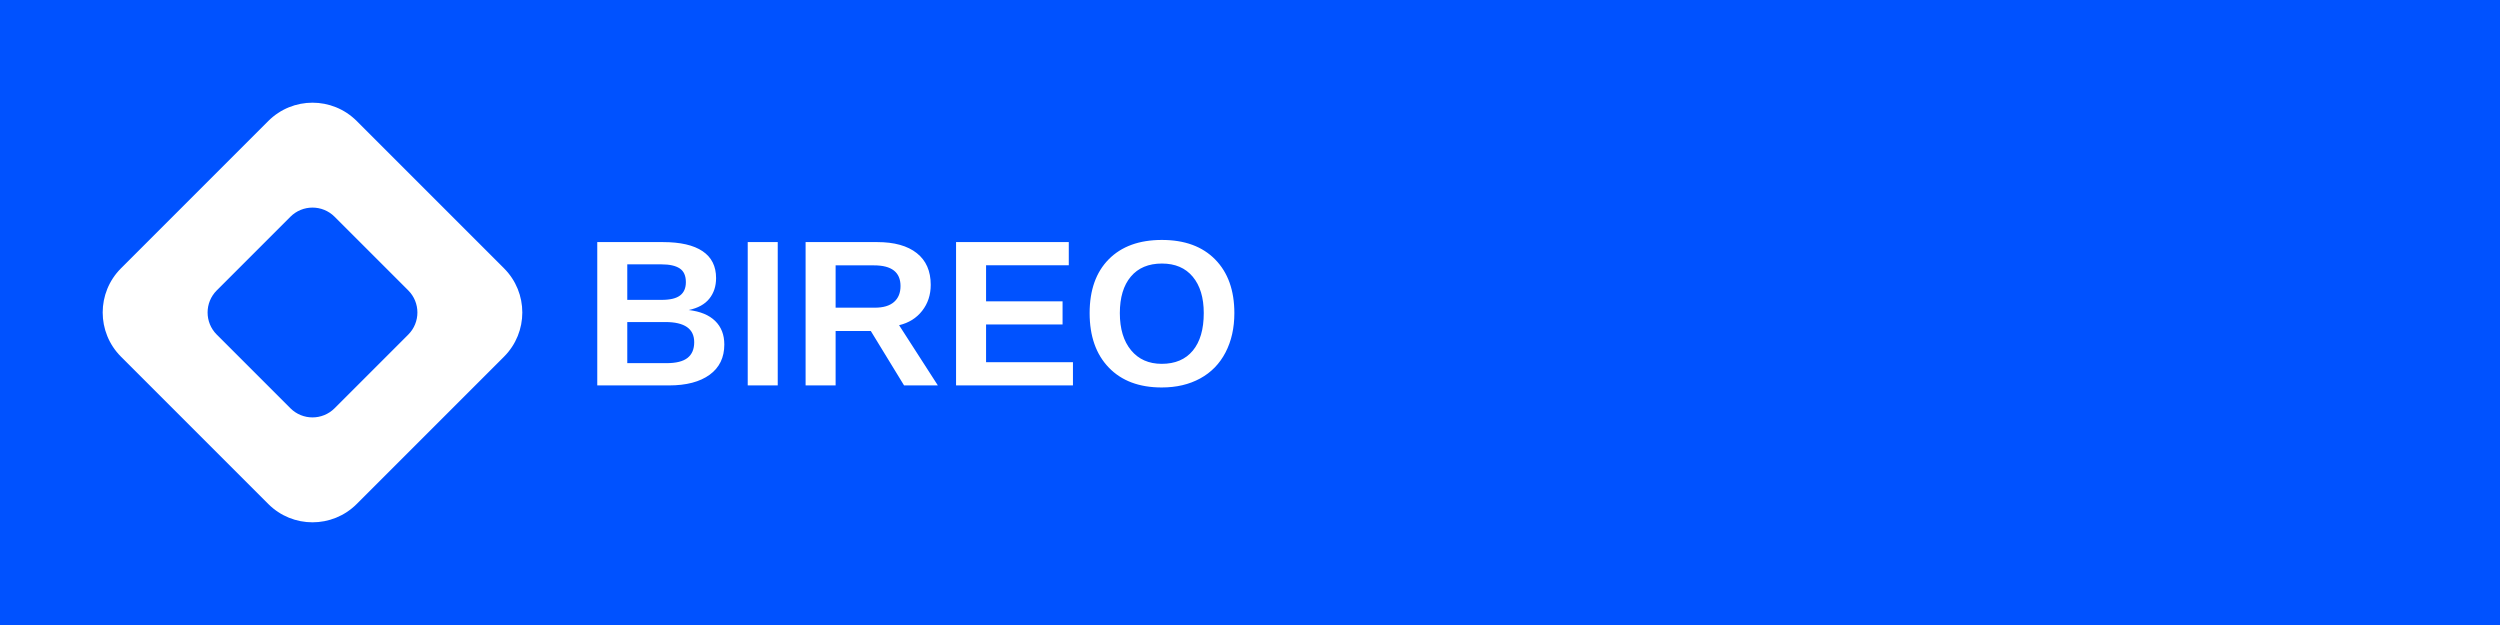
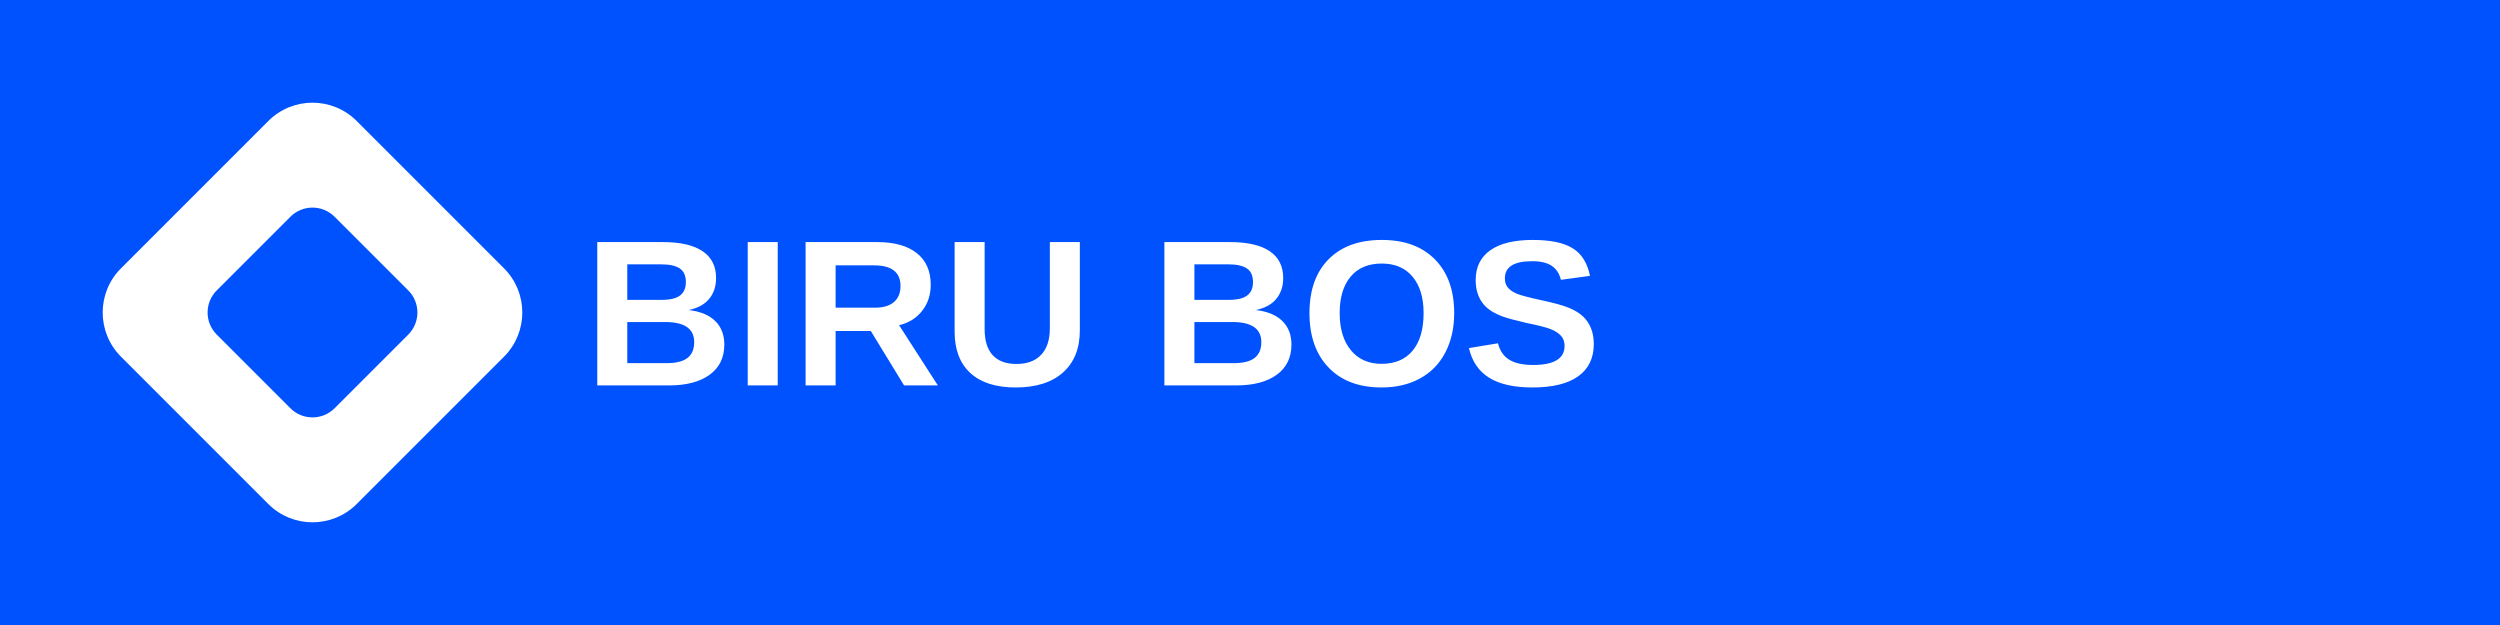
<svg xmlns="http://www.w3.org/2000/svg" viewBox="0 0 1200 300" width="1200" height="300">
  <rect width="1200" height="300" fill="#0052FF" />
  <g transform="translate(150,150) rotate(45) translate(-150,-150)">
    <rect x="70" y="70" width="160" height="160" rx="30" fill="#FFFFFF" />
    <rect x="110" y="110" width="80" height="80" rx="15" fill="#0052FF" />
  </g>
-   <text x="280" y="185" font-family="Arial, sans-serif" font-size="100" font-weight="bold" fill="#FFFFFF">BIREO</text>
+   <text x="280" y="185" font-family="Arial, sans-serif" font-size="100" font-weight="bold" fill="#FFFFFF">BIRU BOS</text>
</svg>
